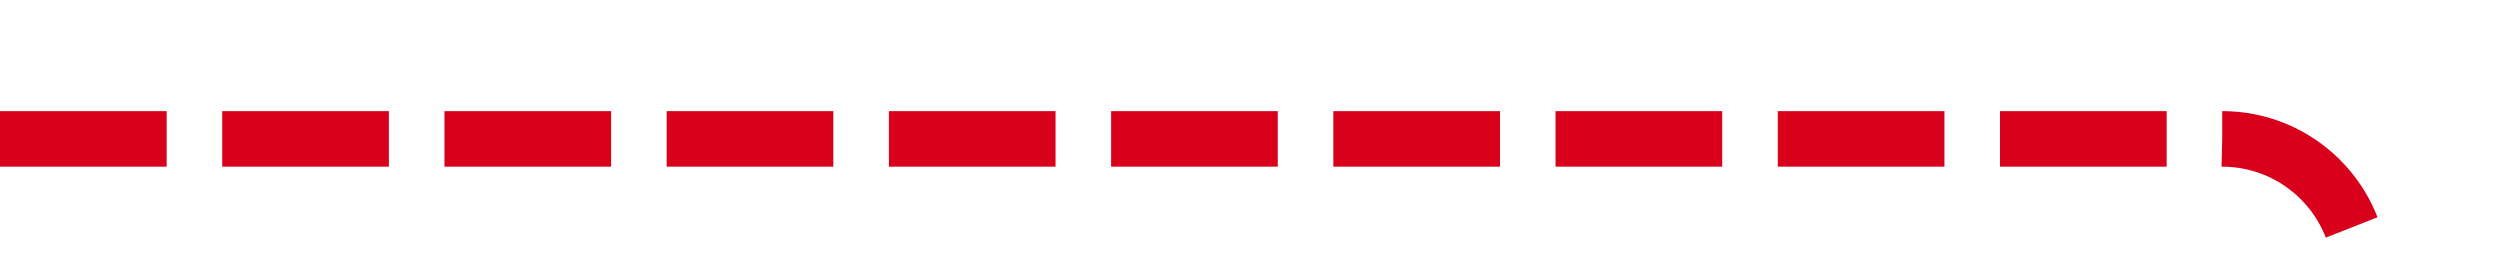
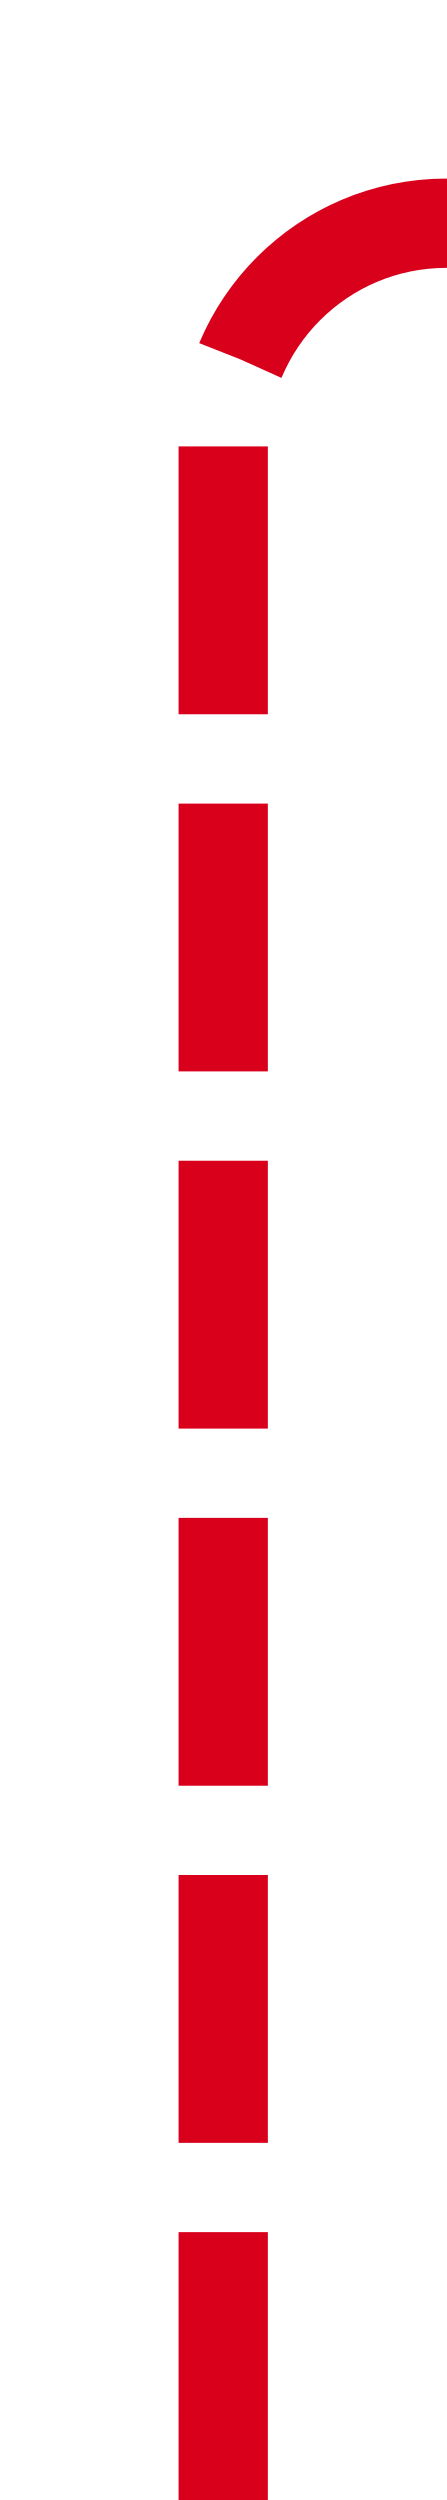
- <svg xmlns="http://www.w3.org/2000/svg" version="1.1" width="90px" height="10px" preserveAspectRatio="xMinYMid meet" viewBox="2689 1715  90 8">
-   <path d="M 2689 1719  L 2769 1719  A 5 5 0 0 1 2774 1724 L 2774 1752  A 5 5 0 0 0 2779 1757 L 2859 1757  " stroke-width="2" stroke-dasharray="6,2" stroke="#d9001b" fill="none" />
+ <svg xmlns="http://www.w3.org/2000/svg" version="1.1" width="10px" height="56px" preserveAspectRatio="xMidYMin meet" viewBox="3744 1620  8 56">
+   <path d="M 3748 1676  L 3748 1630  A 5 5 0 0 1 3753 1625 L 3789 1625  A 5 5 0 0 0 3794 1620 L 3794 1575  " stroke-width="2" stroke-dasharray="6,2" stroke="#d9001b" fill="none" />
</svg>
